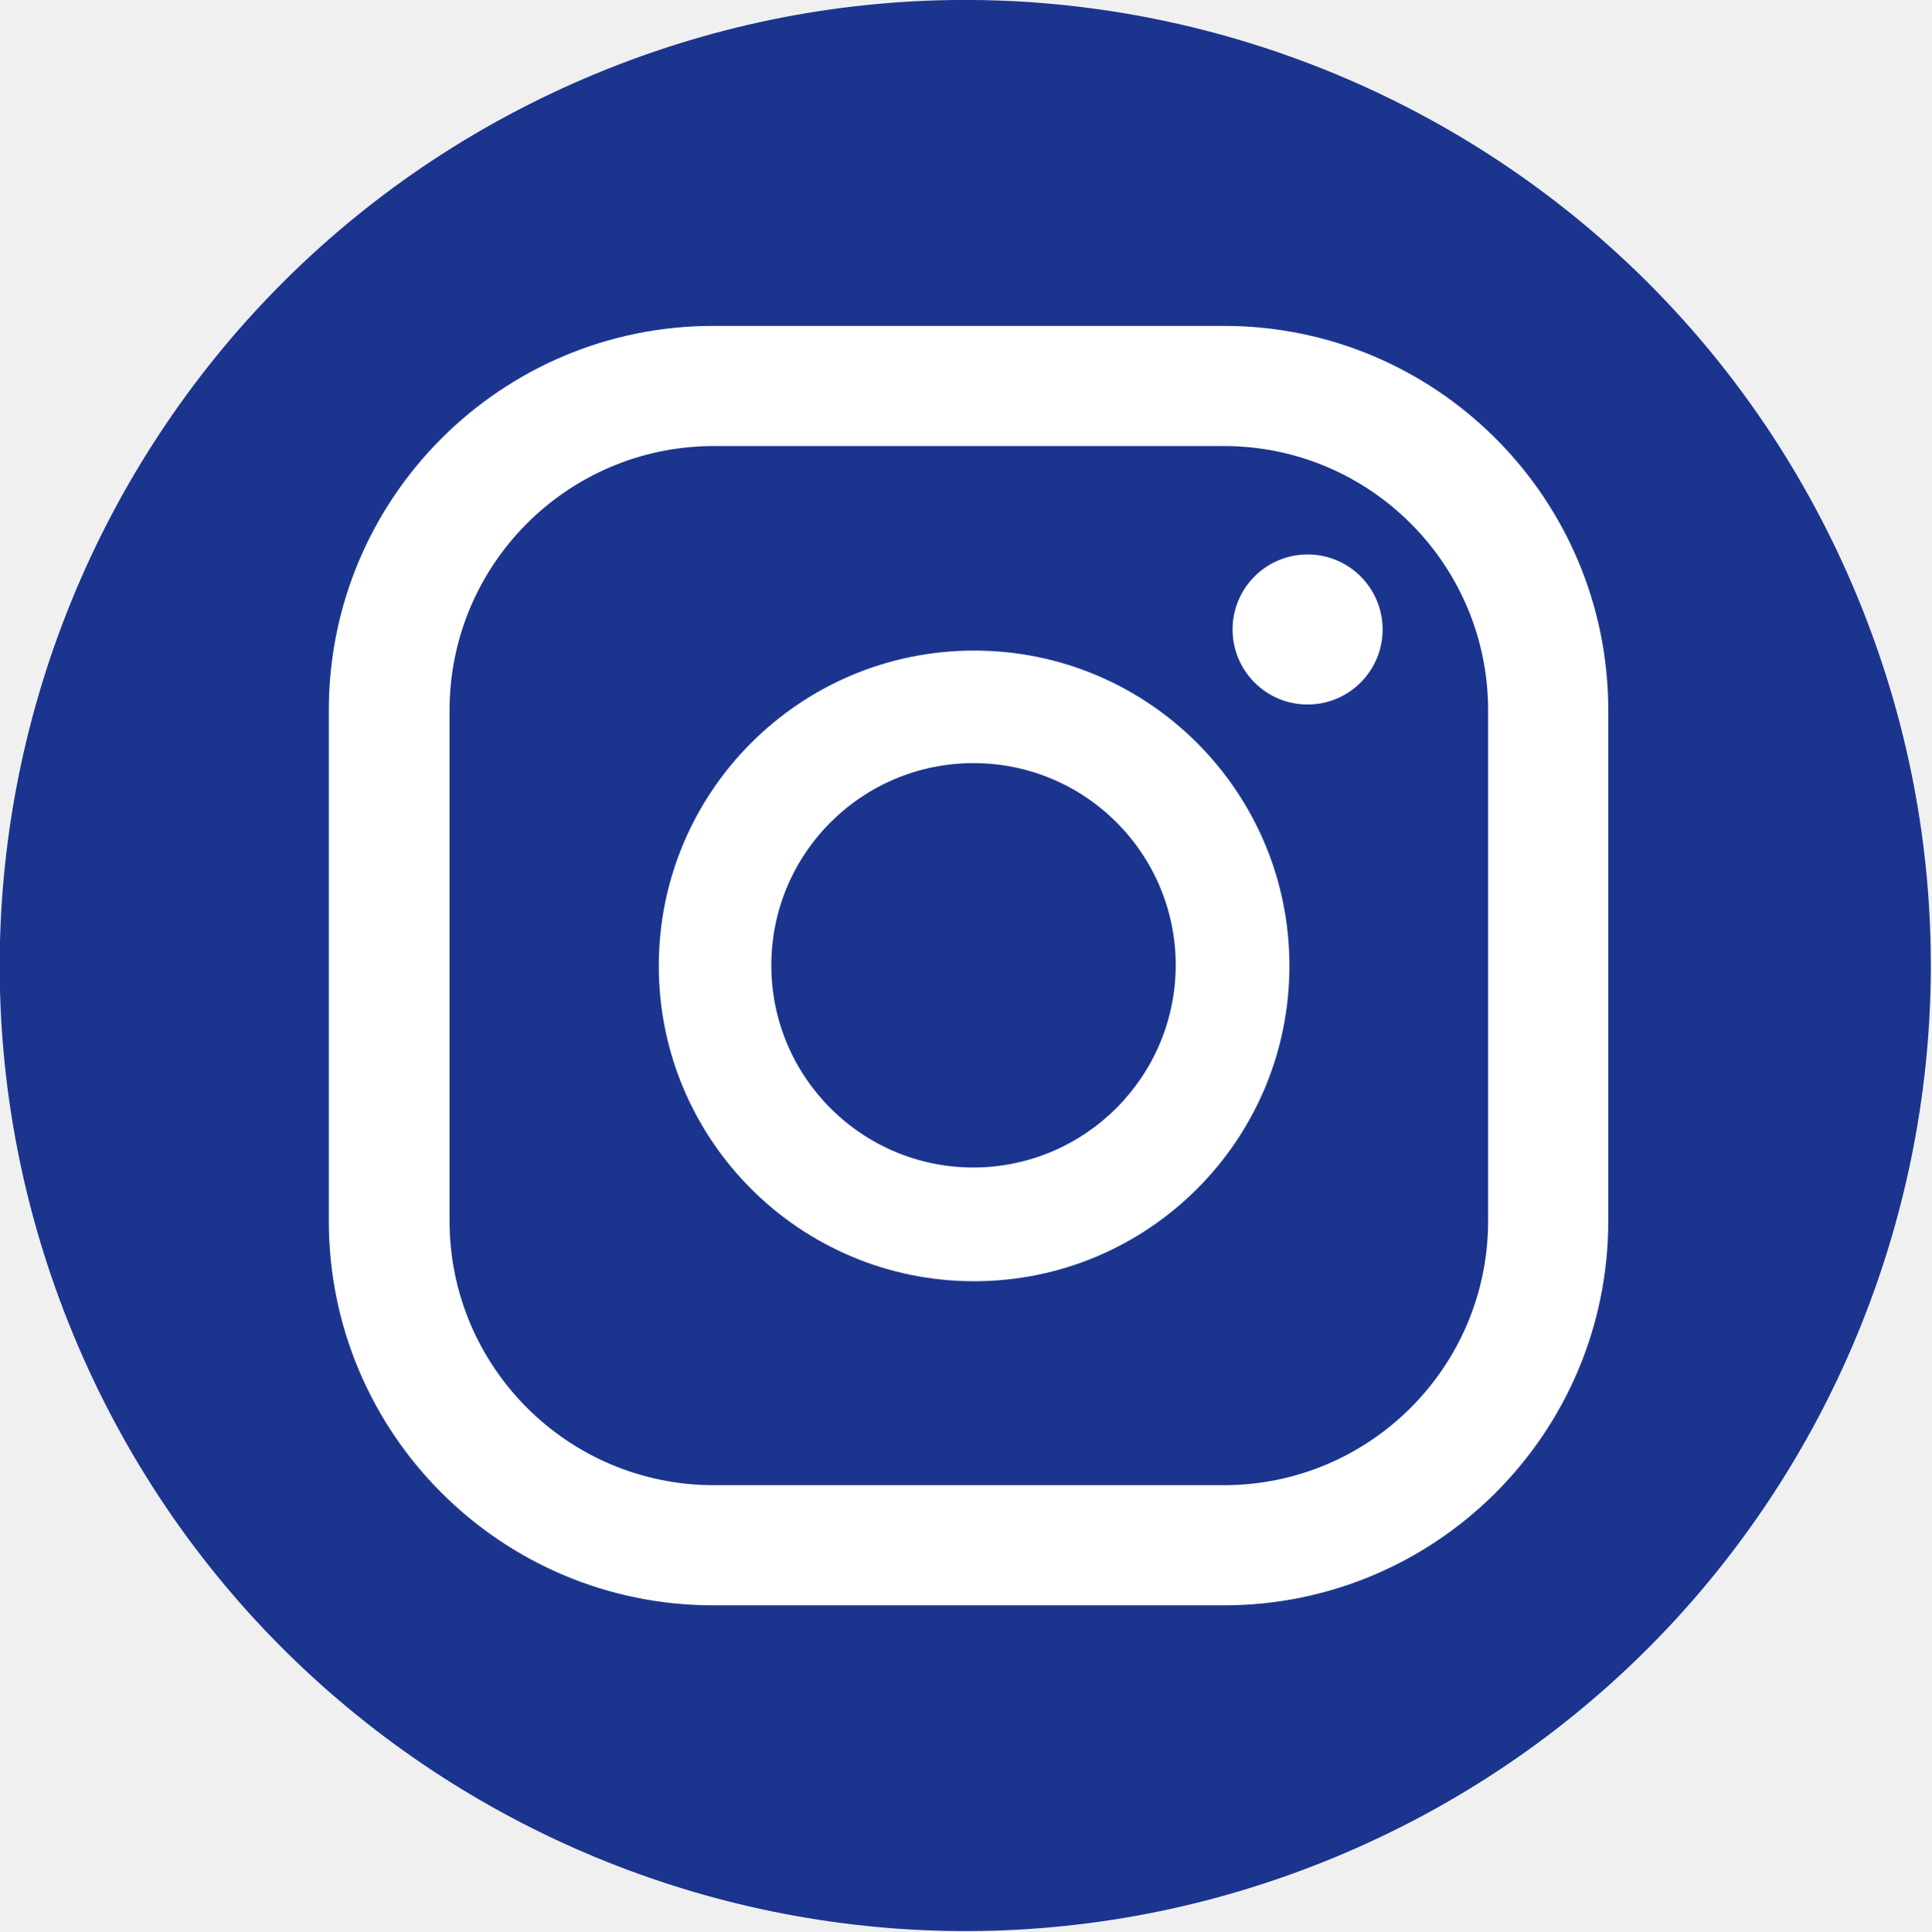
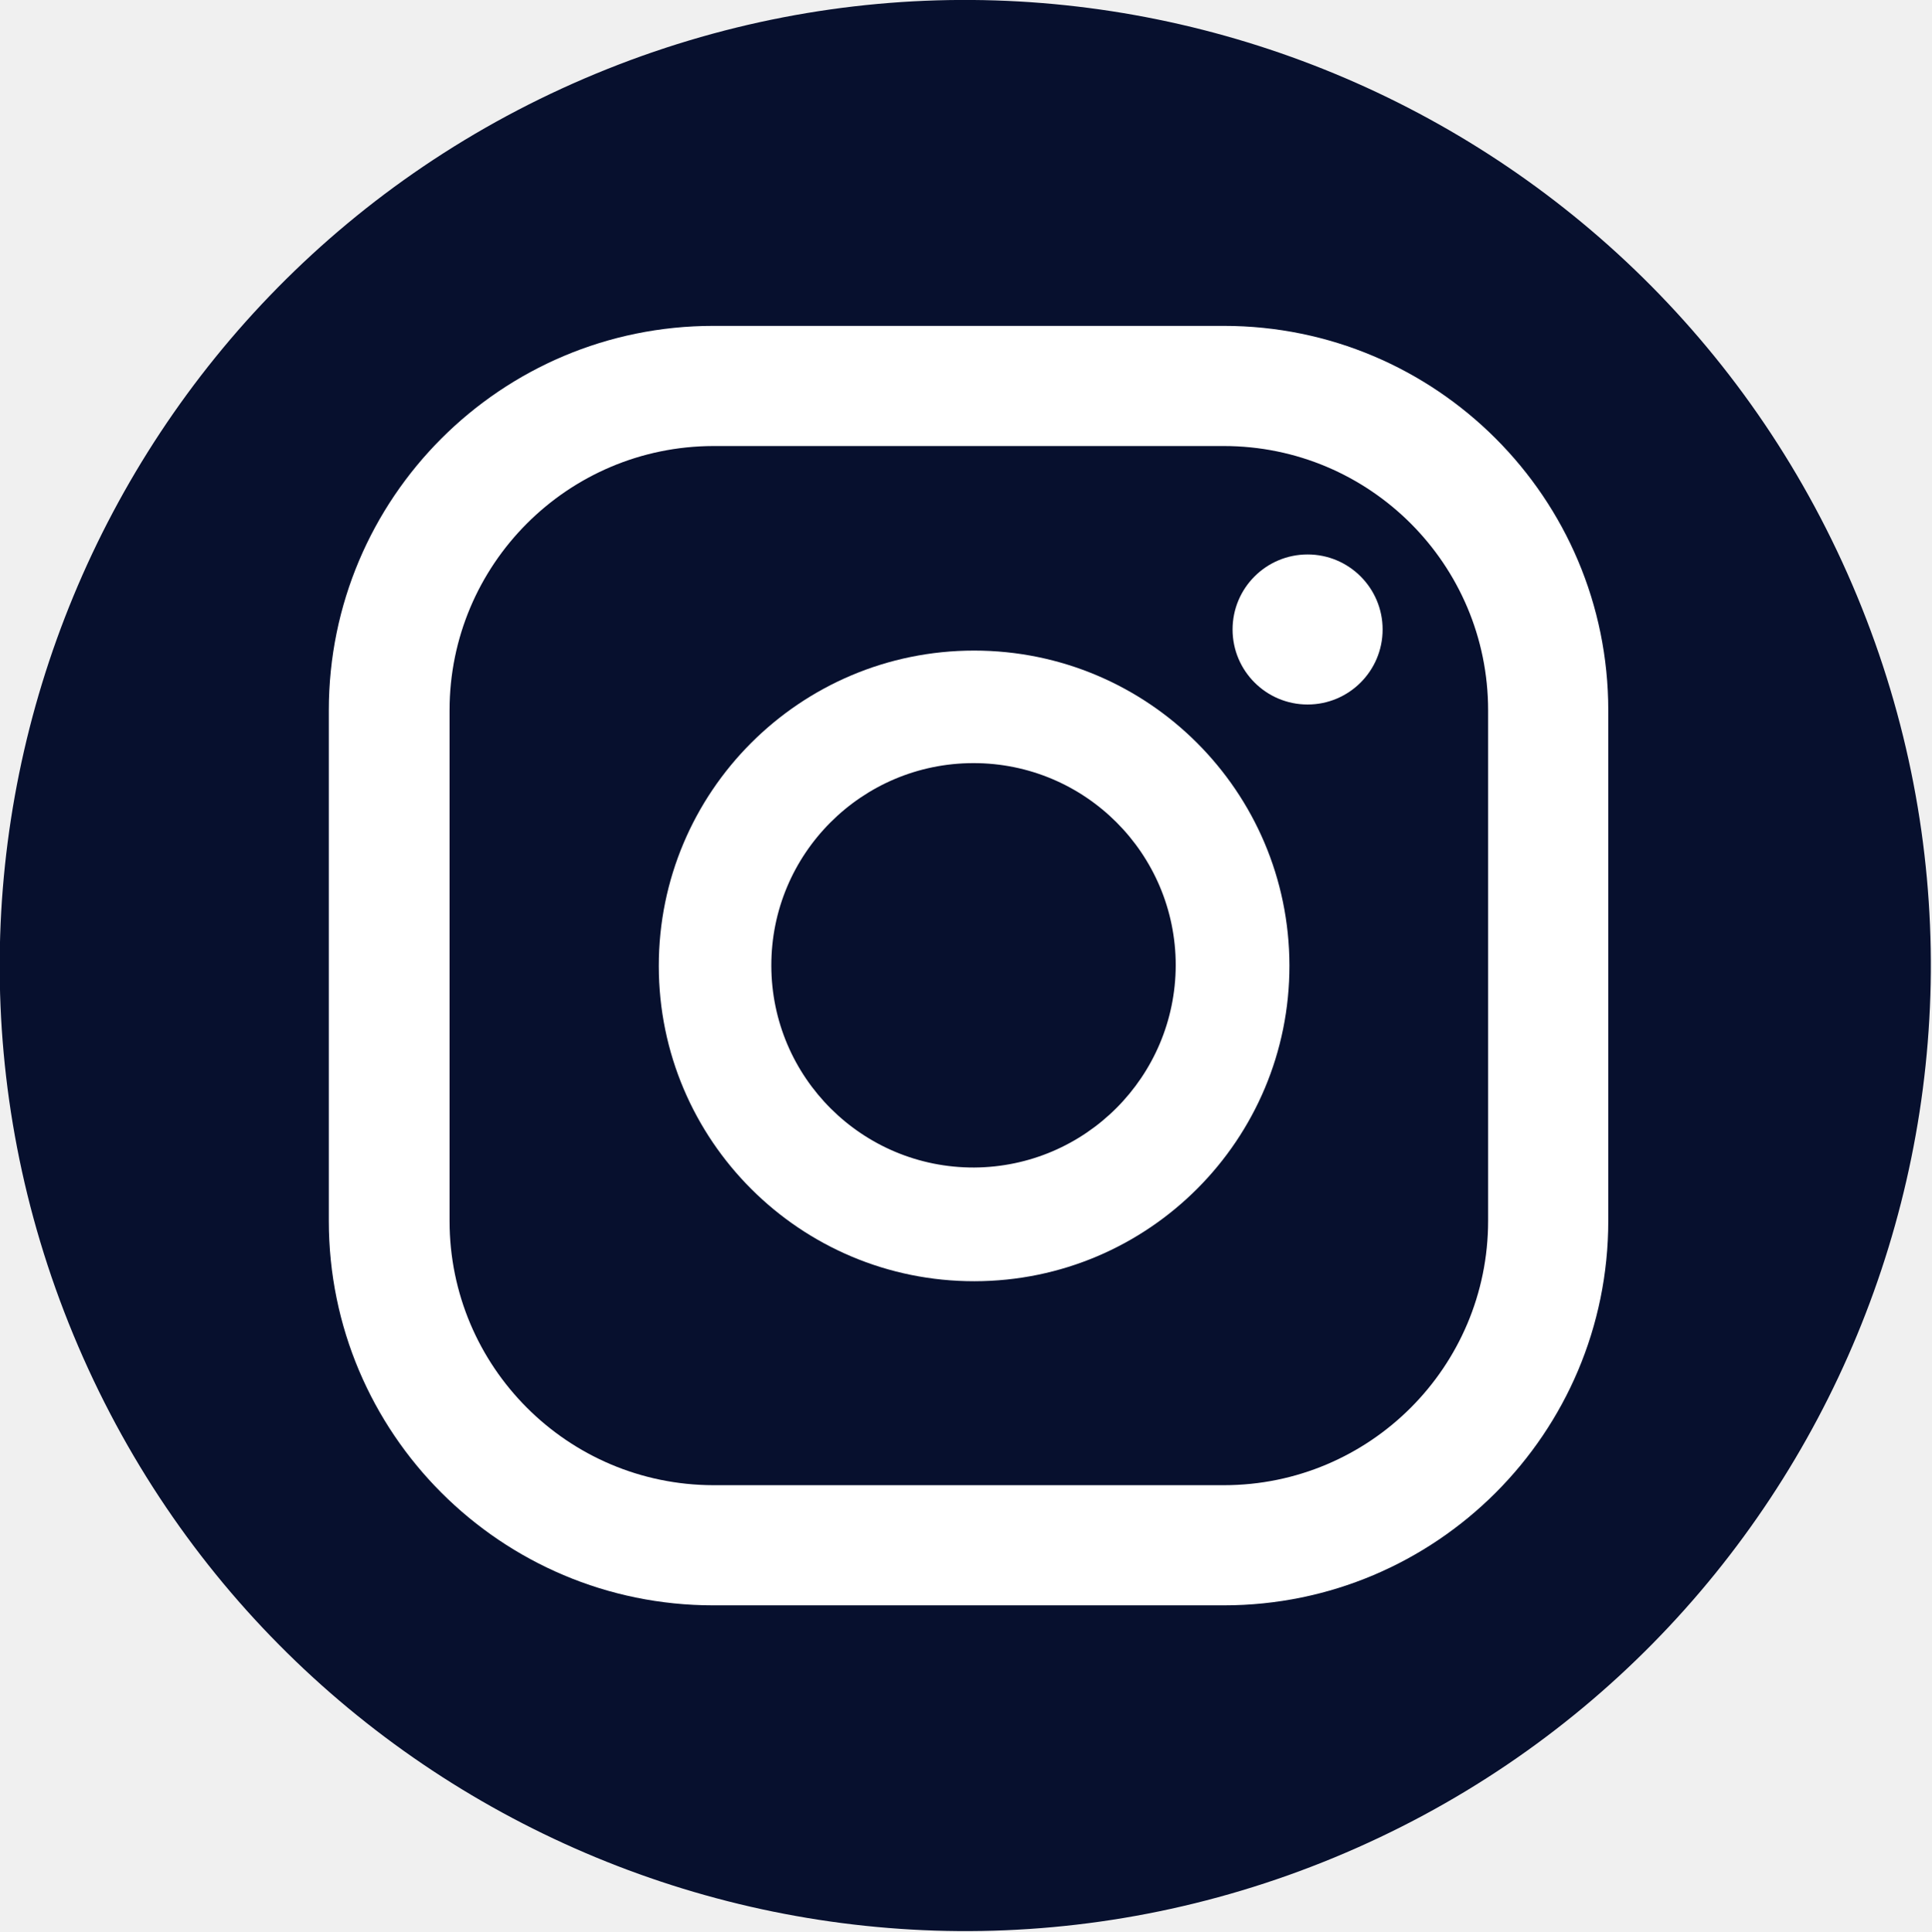
<svg xmlns="http://www.w3.org/2000/svg" viewBox="0 0 32.95 32.95">
  <defs>
-     <style>.cls-1{fill:#1b358e;}.cls-2{fill:#fff;}</style>
+     <style>.cls-1{fill:#07102E;}.cls-2{fill:#fff;}</style>
  </defs>
  <g id="Layer_2" data-name="Layer 2">
    <g id="Layer_1-2" data-name="Layer 1">
      <circle class="cls-1" cx="16.47" cy="16.47" r="16.47" transform="translate(-5.05 7.56) rotate(-22.5)" />
      <circle class="cls-2" cx="22.31" cy="10.74" r="1.28" />
      <path class="cls-2" d="M16.62,11.1A5.38,5.38,0,1,0,22,16.47,5.38,5.38,0,0,0,16.62,11.1Zm0,8.82a3.45,3.45,0,1,1,3.44-3.45A3.46,3.46,0,0,1,16.62,19.92Z" />
      <path class="cls-2" d="M20.88,27.39H12.17a6.56,6.56,0,0,1-6.56-6.56V12.12a6.56,6.56,0,0,1,6.56-6.56h8.71a6.56,6.56,0,0,1,6.56,6.56v8.71A6.56,6.56,0,0,1,20.88,27.39ZM12.17,7.61a4.51,4.51,0,0,0-4.5,4.51v8.71a4.51,4.51,0,0,0,4.5,4.51h8.71a4.51,4.51,0,0,0,4.51-4.51V12.12a4.51,4.51,0,0,0-4.51-4.51Z" />
    </g>
  </g>
</svg>
